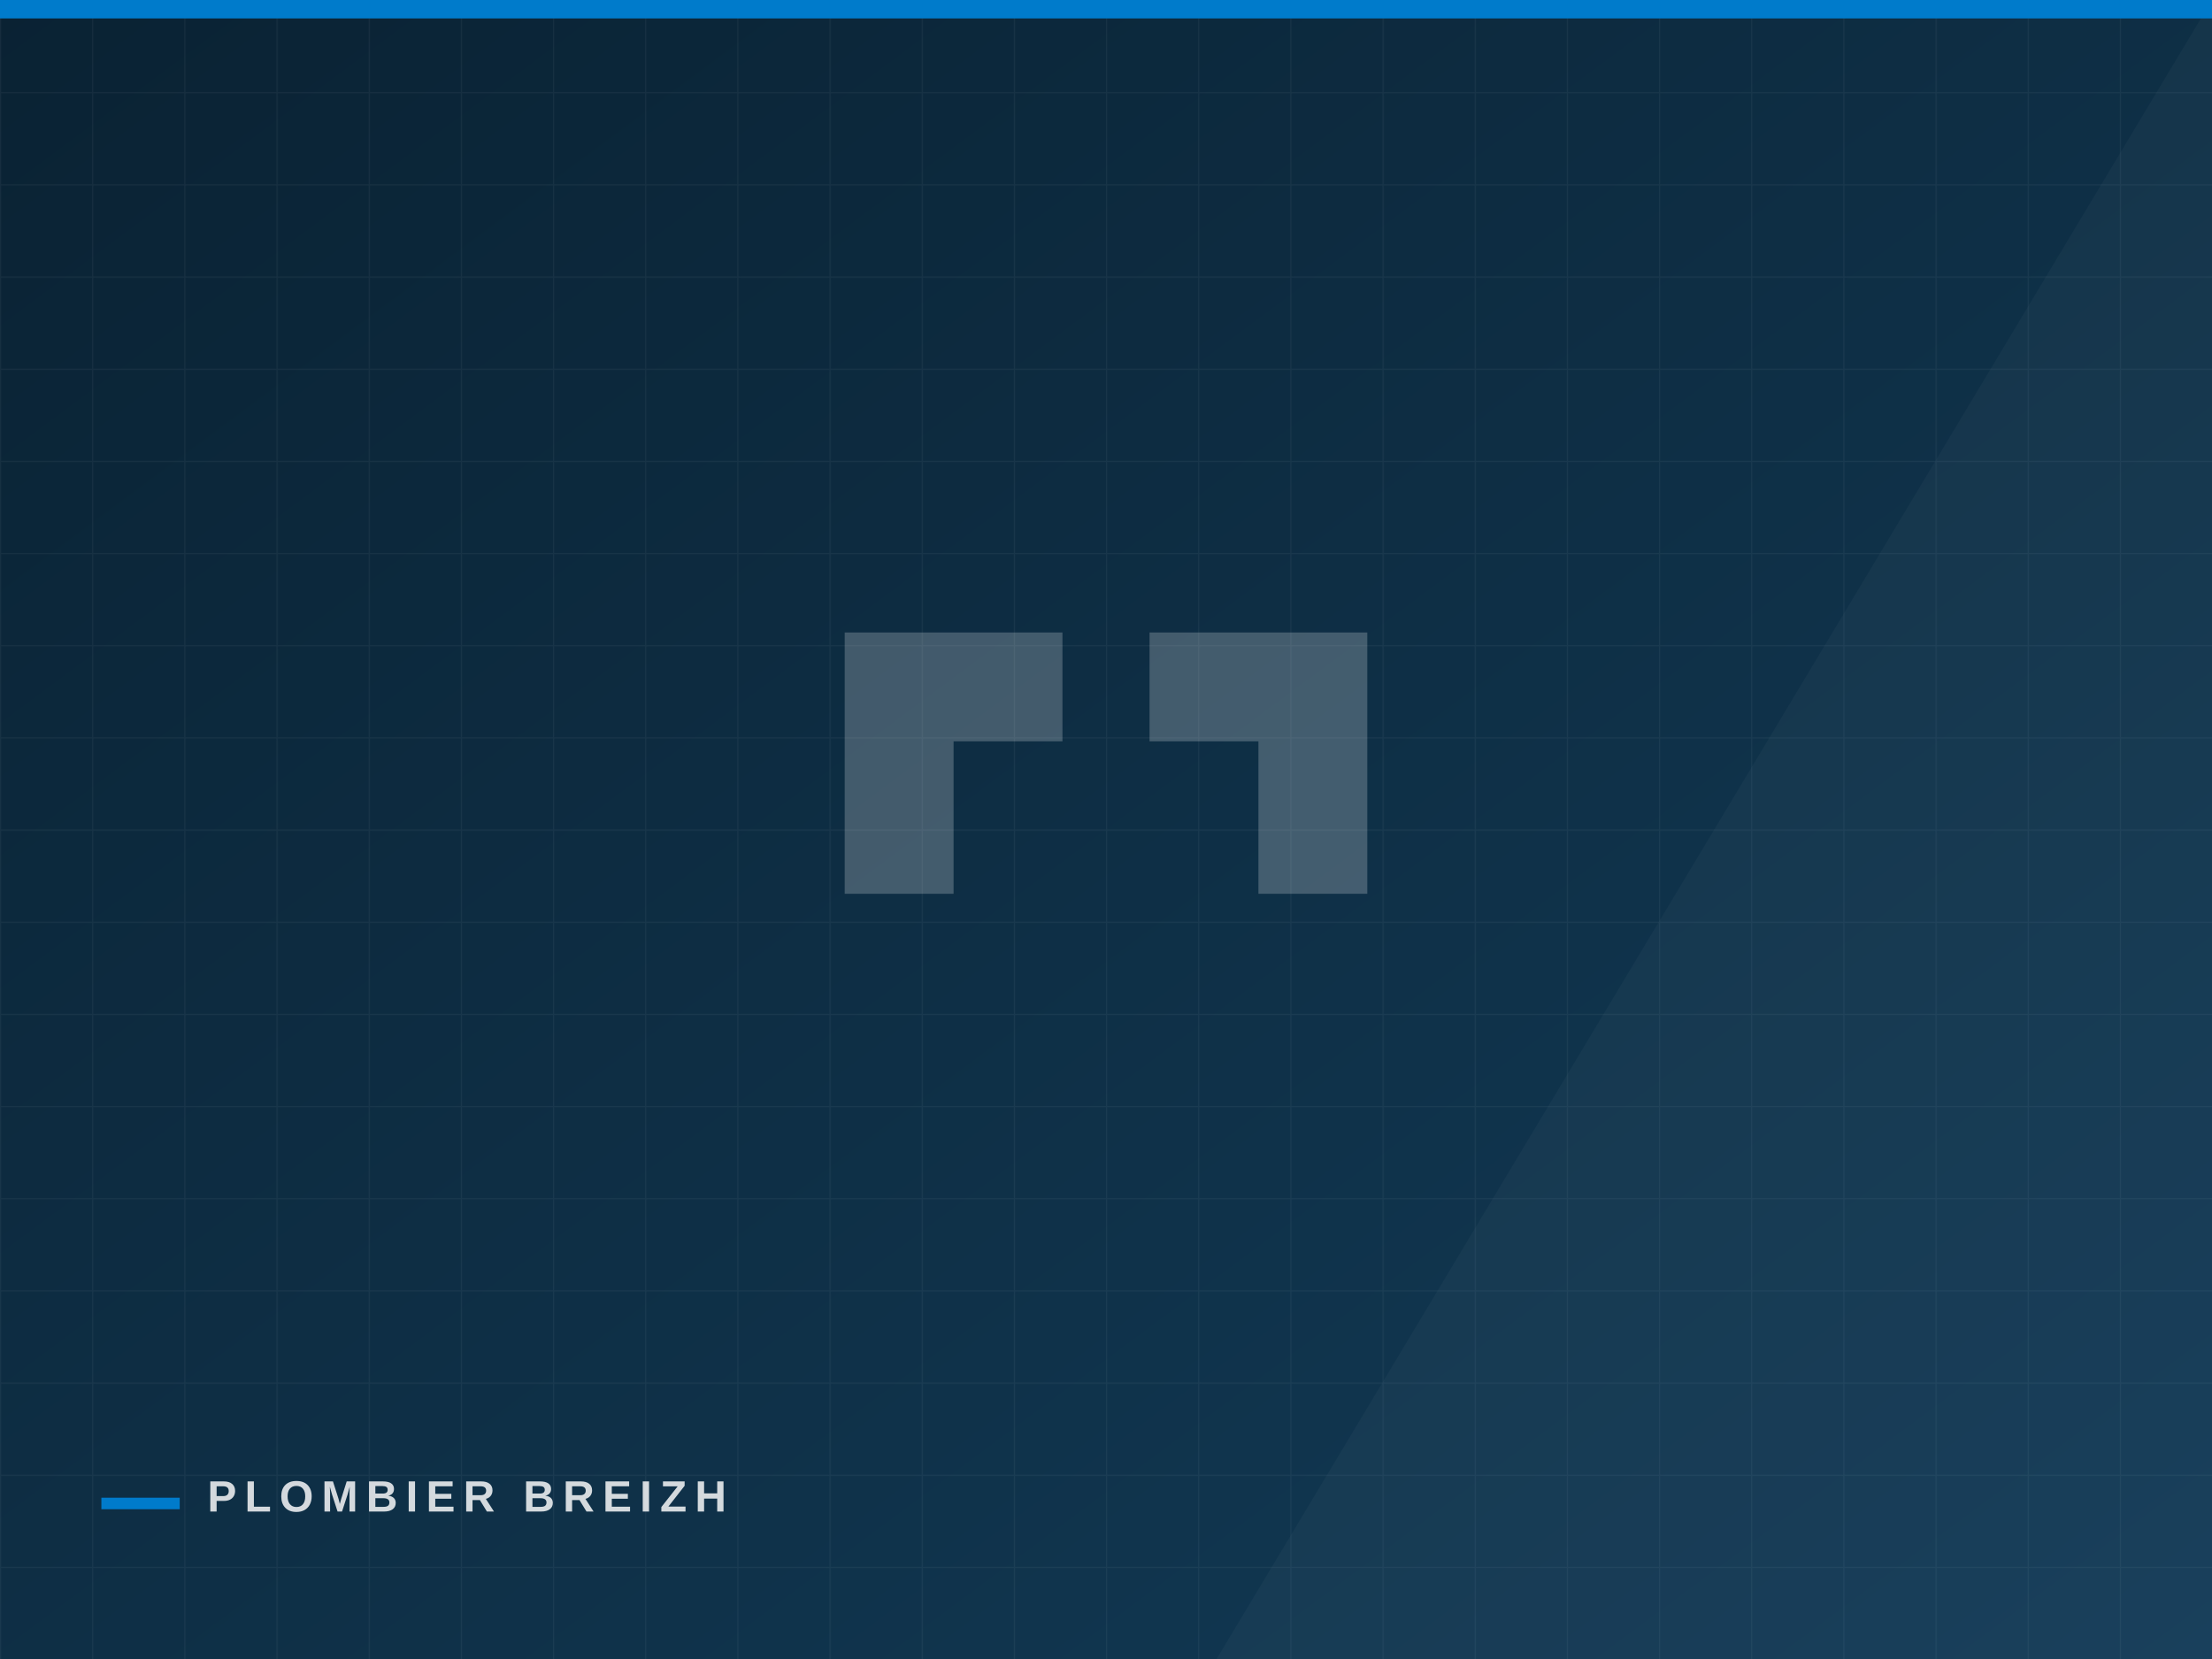
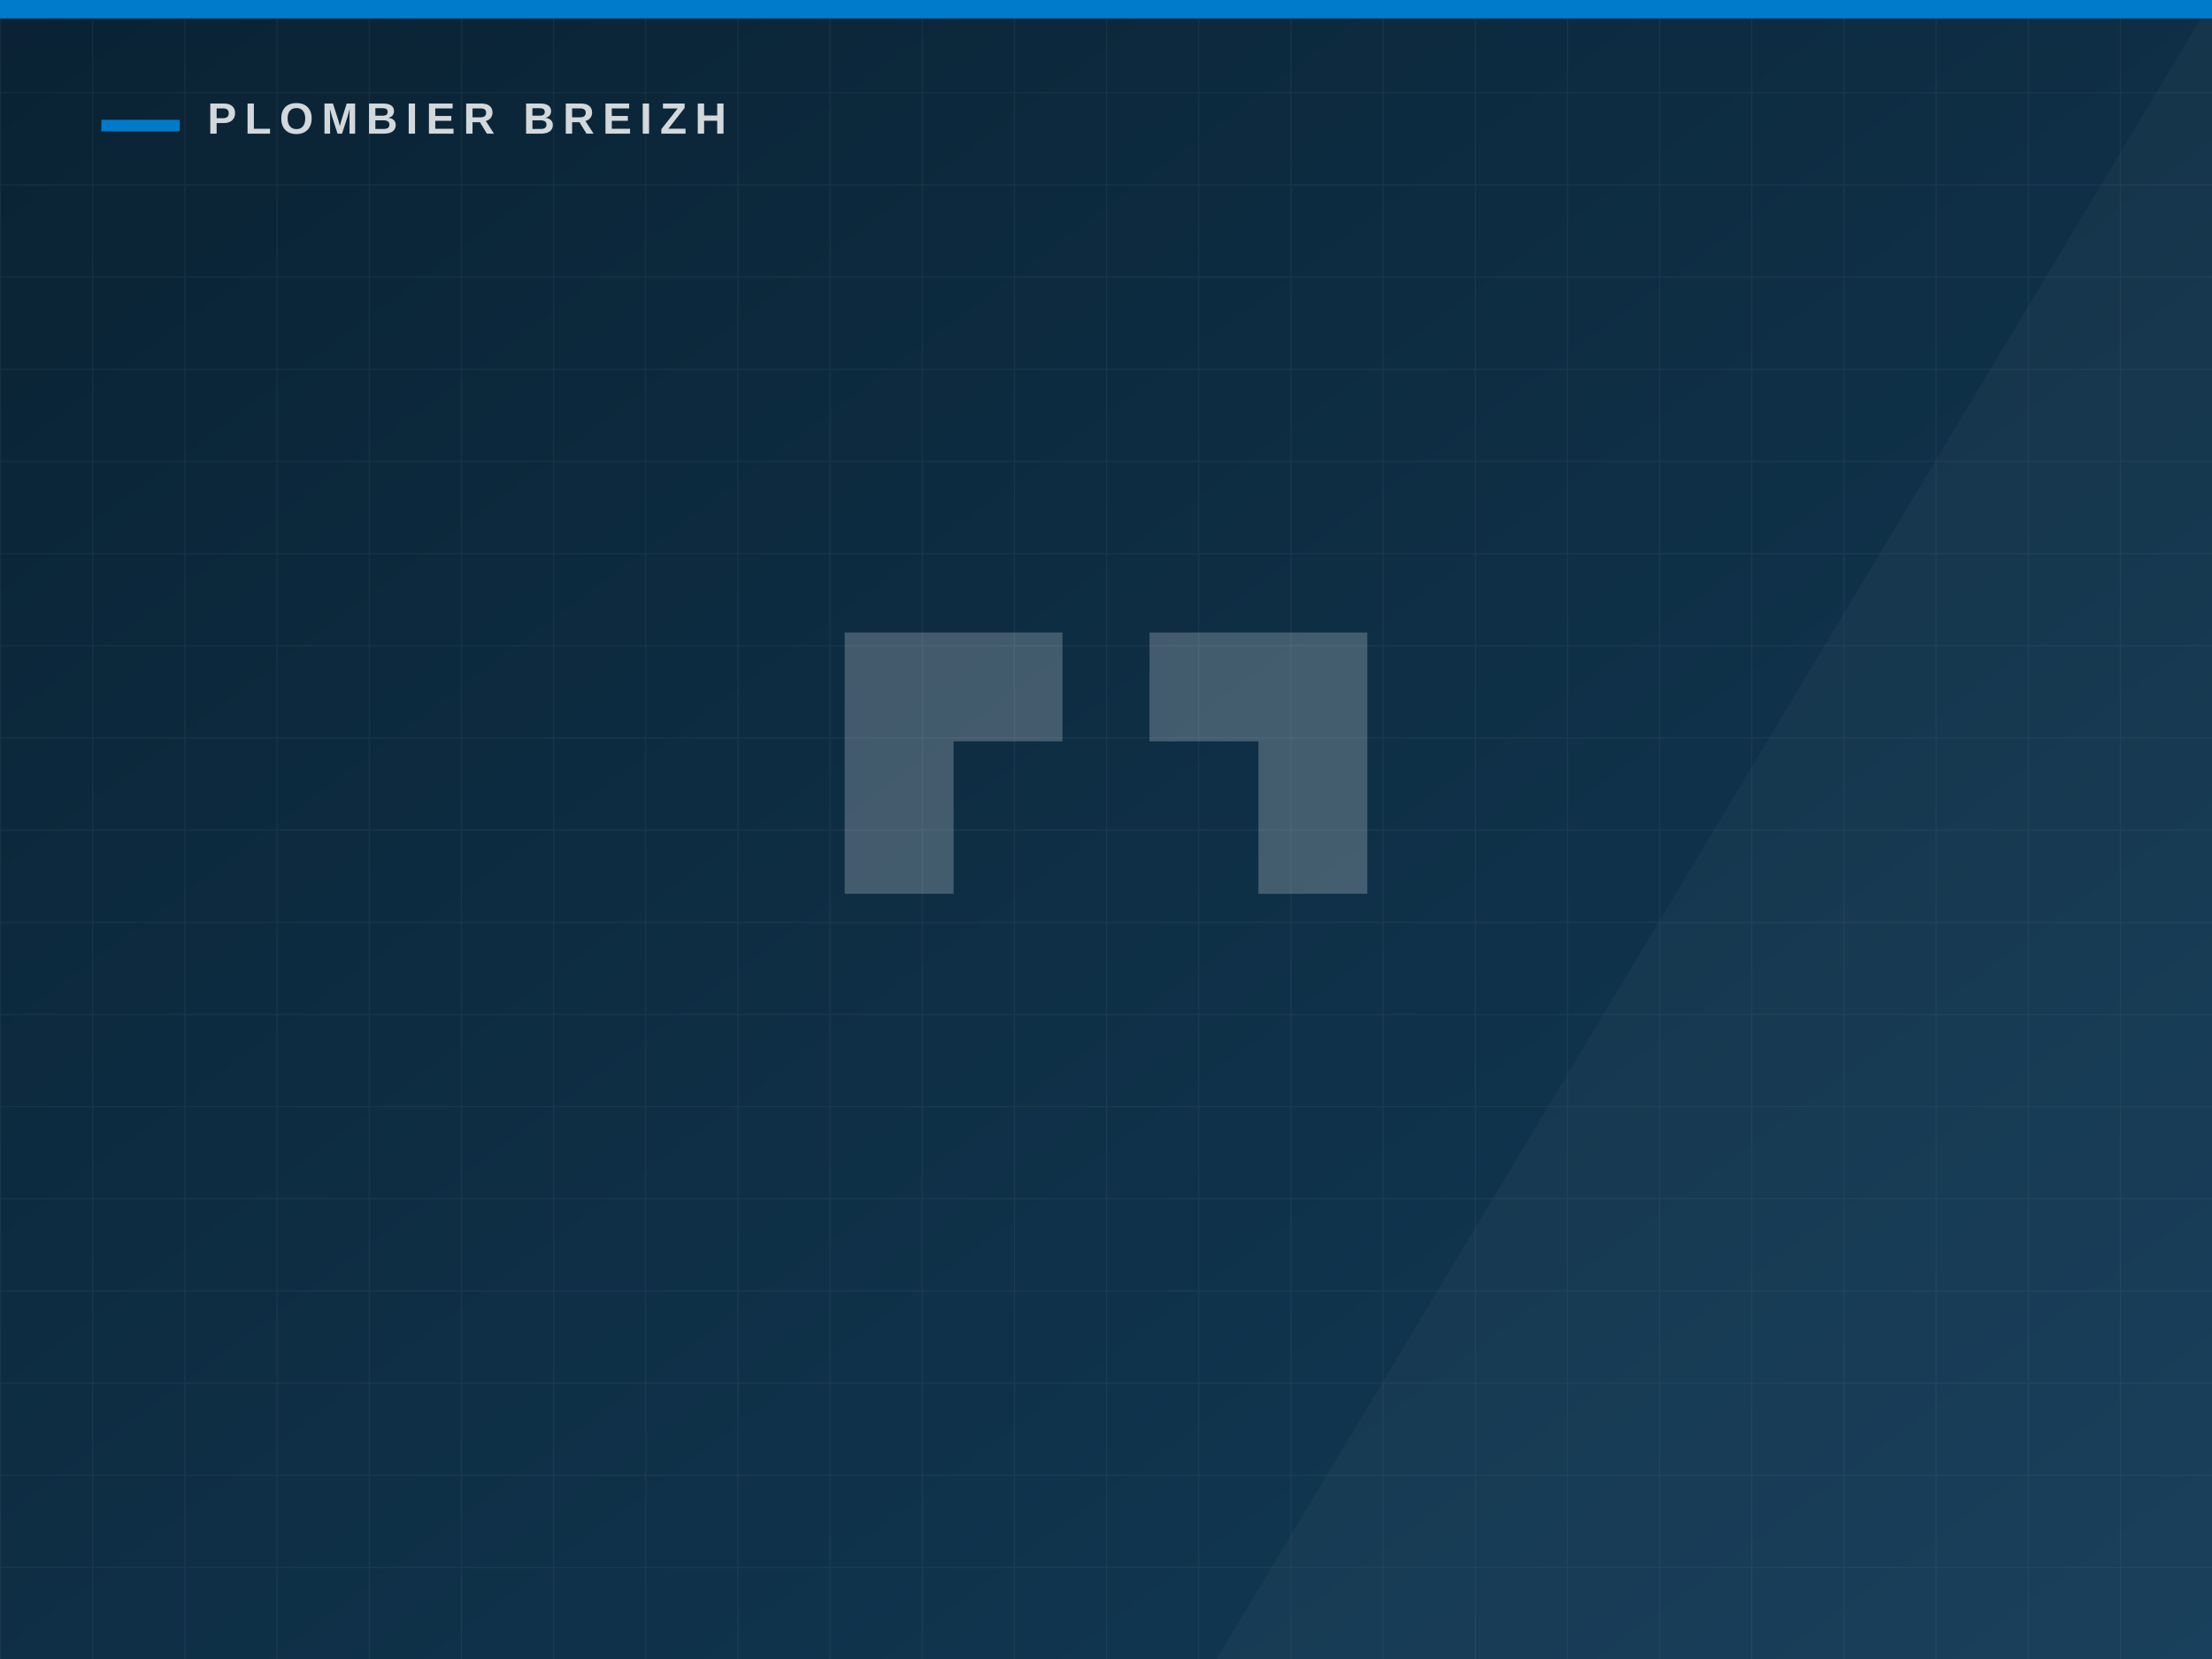
<svg xmlns="http://www.w3.org/2000/svg" viewBox="0 0 960 720" width="960" height="720" role="presentation">
  <defs>
    <linearGradient id="g" x1="0" y1="0" x2="1" y2="1">
      <stop offset="0" stop-color="#0A2233" />
      <stop offset="1" stop-color="#123B57" />
    </linearGradient>
    <pattern id="p" width="40" height="40" patternUnits="userSpaceOnUse">
      <path d="M40 0H0v40" fill="none" stroke="#FFFFFF" stroke-opacity="0.05" stroke-width="1" />
    </pattern>
  </defs>
  <rect width="960" height="720" fill="url(#g)" />
  <rect width="960" height="720" fill="url(#p)" />
  <path d="M960 0 L960 720 L528 720 Z" fill="#FFFFFF" fill-opacity="0.03" />
  <rect x="0" y="0" width="960" height="8" fill="#007BCB" />
  <g transform="translate(328.8 180) scale(4.725)">
    <path d="M8 20h20v10H18v14H8V20Zm28 0h20v24H46V30H36V20Z" fill="#FFFFFF" fill-opacity="0.22" />
  </g>
-   <g transform="translate(44 676)">
+   <g transform="translate(44 78)">
    <rect x="0" y="-26" width="34" height="5" fill="#007BCB" />
    <text x="46" y="-20" font-family="Segoe UI,Helvetica Neue,Arial,sans-serif" font-size="19" font-weight="700" letter-spacing="3.5" fill="#FFFFFF" fill-opacity="0.82">PLOMBIER BREIZH</text>
  </g>
</svg>
